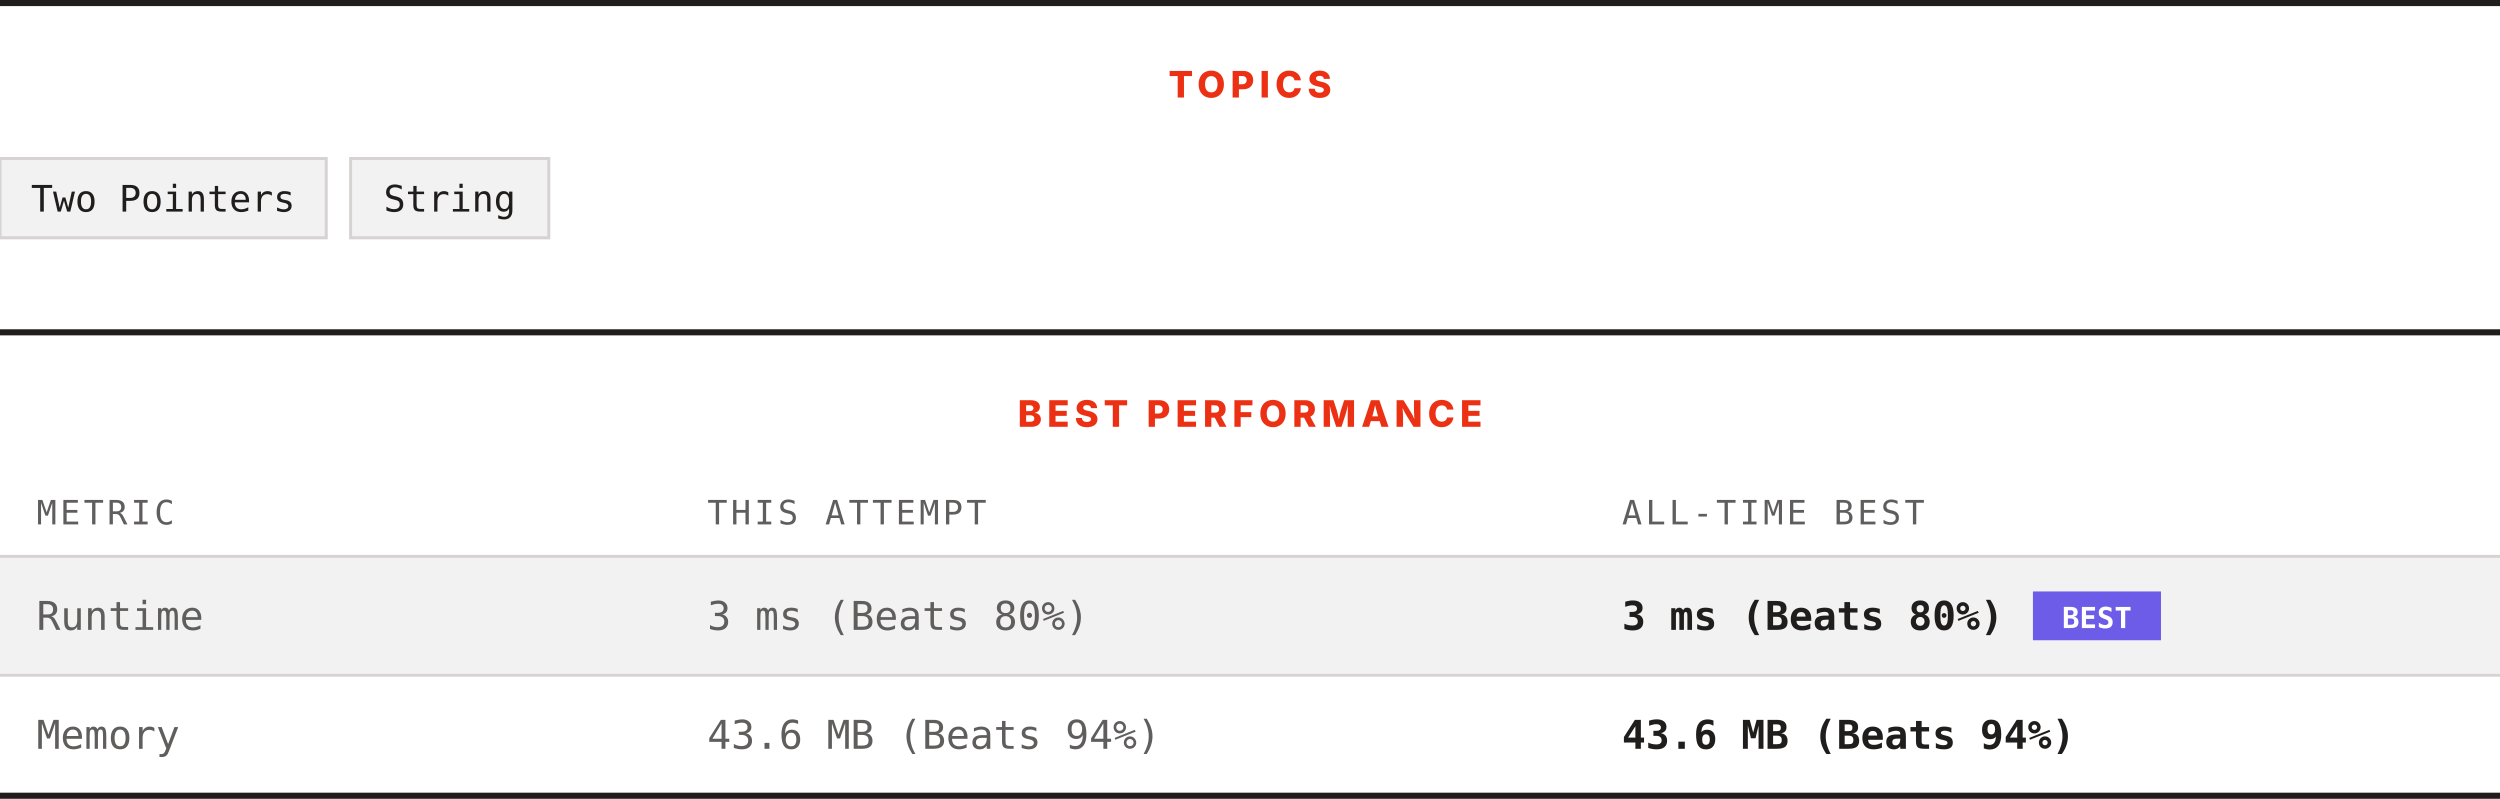
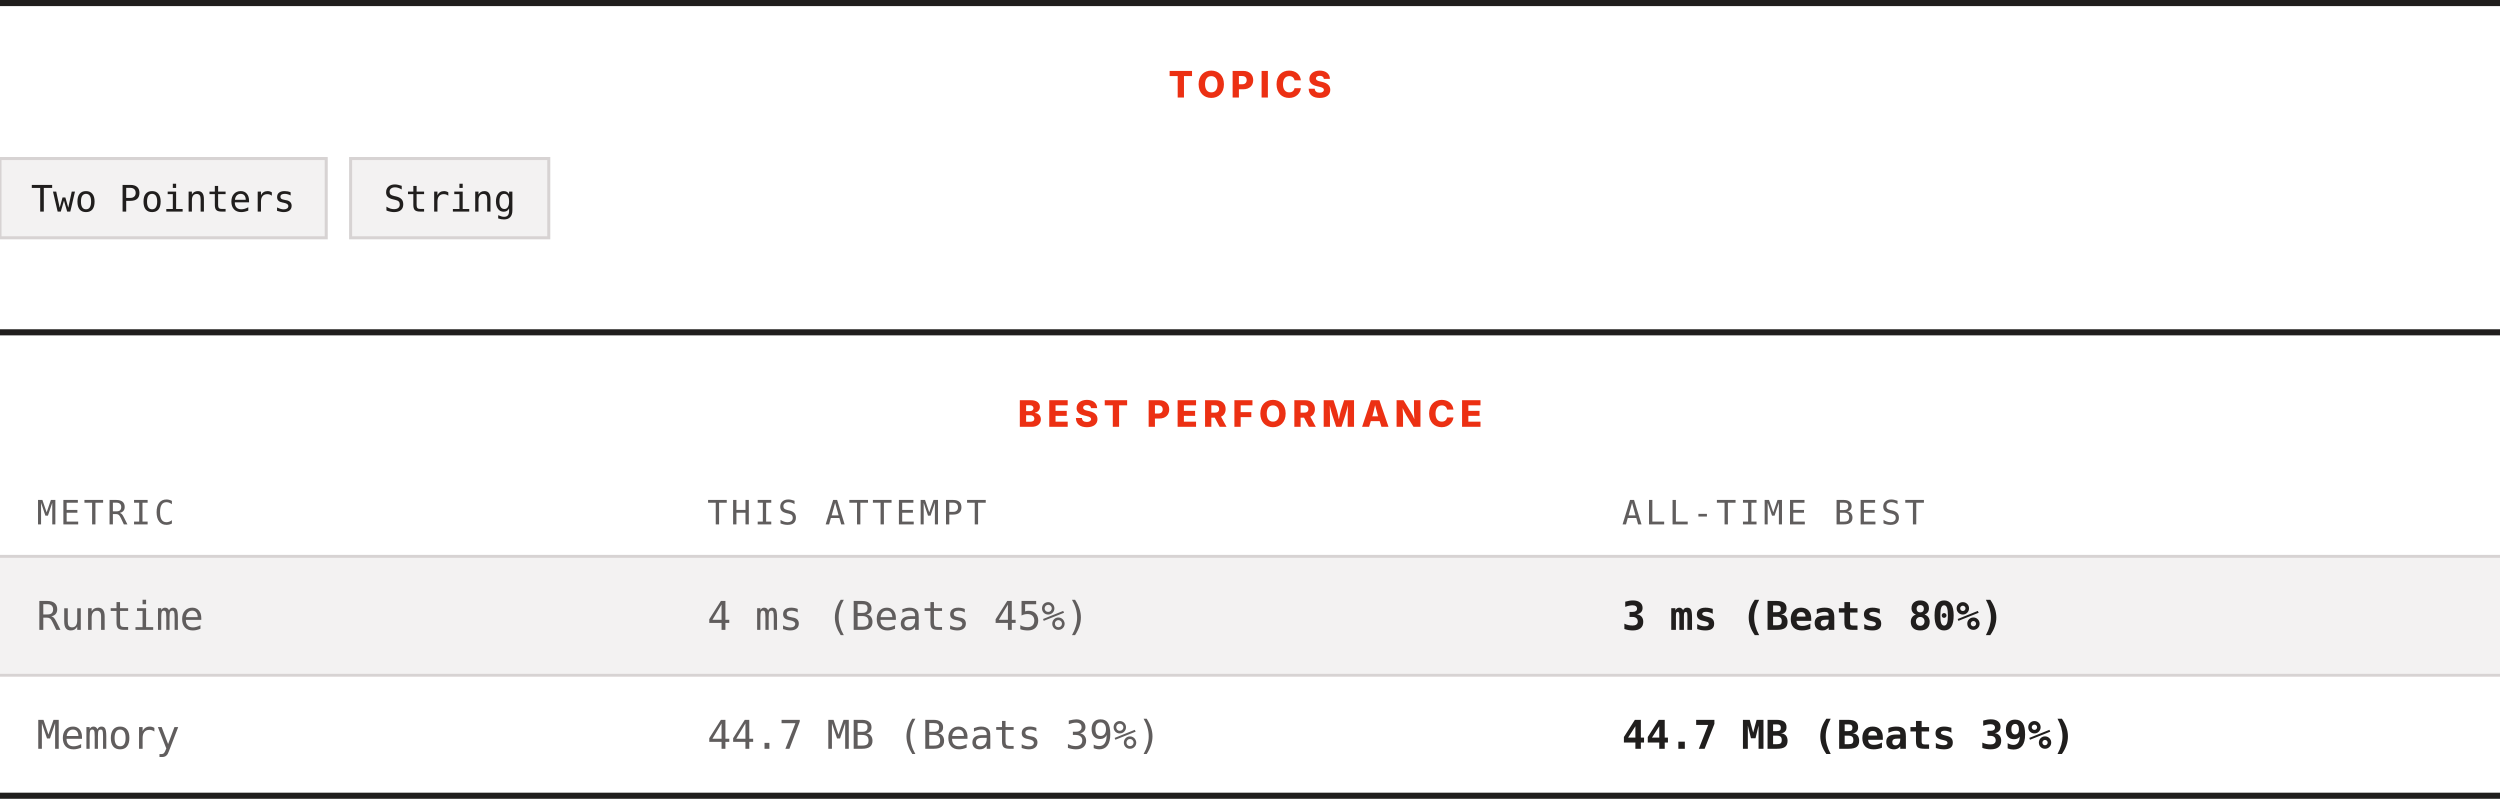
<svg xmlns="http://www.w3.org/2000/svg" width="820" height="262" viewBox="0 0 820 262" role="img" aria-label="Topics and best performance">
  <rect width="820" height="262" fill="#ffffff" />
  <rect x="0" y="0" width="820" height="2" fill="#201e1d" />
  <text x="410" y="32" text-anchor="middle" font-family="Archivo, system-ui, -apple-system, Segoe UI, sans-serif" font-size="12" font-weight="800" letter-spacing="1.68" fill="#ec3013">TOPICS</text>
  <rect x="0" y="52" width="107" height="26" fill="#f3f2f2" stroke="#d7d3d3" />
  <text x="53.5" y="69.4" text-anchor="middle" font-family="ui-monospace, SFMono-Regular, Menlo, Consolas, monospace" font-size="12" fill="#201e1d">Two Pointers</text>
  <rect x="115" y="52" width="65" height="26" fill="#f3f2f2" stroke="#d7d3d3" />
  <text x="147.5" y="69.4" text-anchor="middle" font-family="ui-monospace, SFMono-Regular, Menlo, Consolas, monospace" font-size="12" fill="#201e1d">String</text>
  <rect x="0" y="108" width="820" height="2" fill="#201e1d" />
  <text x="410" y="140" text-anchor="middle" font-family="Archivo, system-ui, -apple-system, Segoe UI, sans-serif" font-size="12" font-weight="800" letter-spacing="1.68" fill="#ec3013">BEST PERFORMANCE</text>
  <text x="12" y="172" font-family="ui-monospace, SFMono-Regular, Menlo, Consolas, monospace" font-size="11" letter-spacing="1.1" fill="#605d5d">METRIC</text>
  <text x="232" y="172" font-family="ui-monospace, SFMono-Regular, Menlo, Consolas, monospace" font-size="11" letter-spacing="1.1" fill="#605d5d">THIS ATTEMPT</text>
  <text x="532" y="172" font-family="ui-monospace, SFMono-Regular, Menlo, Consolas, monospace" font-size="11" letter-spacing="1.1" fill="#605d5d">ALL-TIME BEST</text>
  <rect x="0" y="182" width="820" height="1" fill="#d7d3d3" />
  <rect x="0" y="183" width="820" height="38" fill="#f3f2f2" />
  <text x="12" y="206.6" font-family="ui-monospace, SFMono-Regular, Menlo, Consolas, monospace" font-size="13" fill="#605d5d">Runtime</text>
-   <text x="232" y="206.6" font-family="ui-monospace, SFMono-Regular, Menlo, Consolas, monospace" font-size="13" fill="#605d5d">3 ms (Beats 80%)</text>
+   <text x="232" y="206.6" font-family="ui-monospace, SFMono-Regular, Menlo, Consolas, monospace" font-size="13" fill="#605d5d">4 ms (Beats 45%)</text>
  <text x="532" y="206.6" font-family="ui-monospace, SFMono-Regular, Menlo, Consolas, monospace" font-size="13" font-weight="700" fill="#201e1d">3 ms (Beats 80%)</text>
-   <rect x="666.8" y="194" width="42" height="16" fill="#6c5ce7" />
-   <text x="687.8" y="206" text-anchor="middle" font-family="ui-monospace, SFMono-Regular, Menlo, Consolas, monospace" font-size="9.5" font-weight="700" fill="#ffffff">BEST</text>
  <rect x="0" y="221" width="820" height="1" fill="#d7d3d3" />
  <rect x="0" y="222" width="820" height="38" fill="#ffffff" />
  <text x="12" y="245.6" font-family="ui-monospace, SFMono-Regular, Menlo, Consolas, monospace" font-size="13" fill="#605d5d">Memory</text>
-   <text x="232" y="245.6" font-family="ui-monospace, SFMono-Regular, Menlo, Consolas, monospace" font-size="13" fill="#605d5d">43.6 MB (Beats 94%)</text>
-   <text x="532" y="245.6" font-family="ui-monospace, SFMono-Regular, Menlo, Consolas, monospace" font-size="13" font-weight="700" fill="#201e1d">43.6 MB (Beats 94%)</text>
+   <text x="232" y="245.6" font-family="ui-monospace, SFMono-Regular, Menlo, Consolas, monospace" font-size="13" fill="#605d5d">44.7 MB (Beats 39%)</text>
+   <text x="532" y="245.6" font-family="ui-monospace, SFMono-Regular, Menlo, Consolas, monospace" font-size="13" font-weight="700" fill="#201e1d">44.7 MB (Beats 39%)</text>
  <rect x="0" y="260" width="820" height="2" fill="#201e1d" />
</svg>
